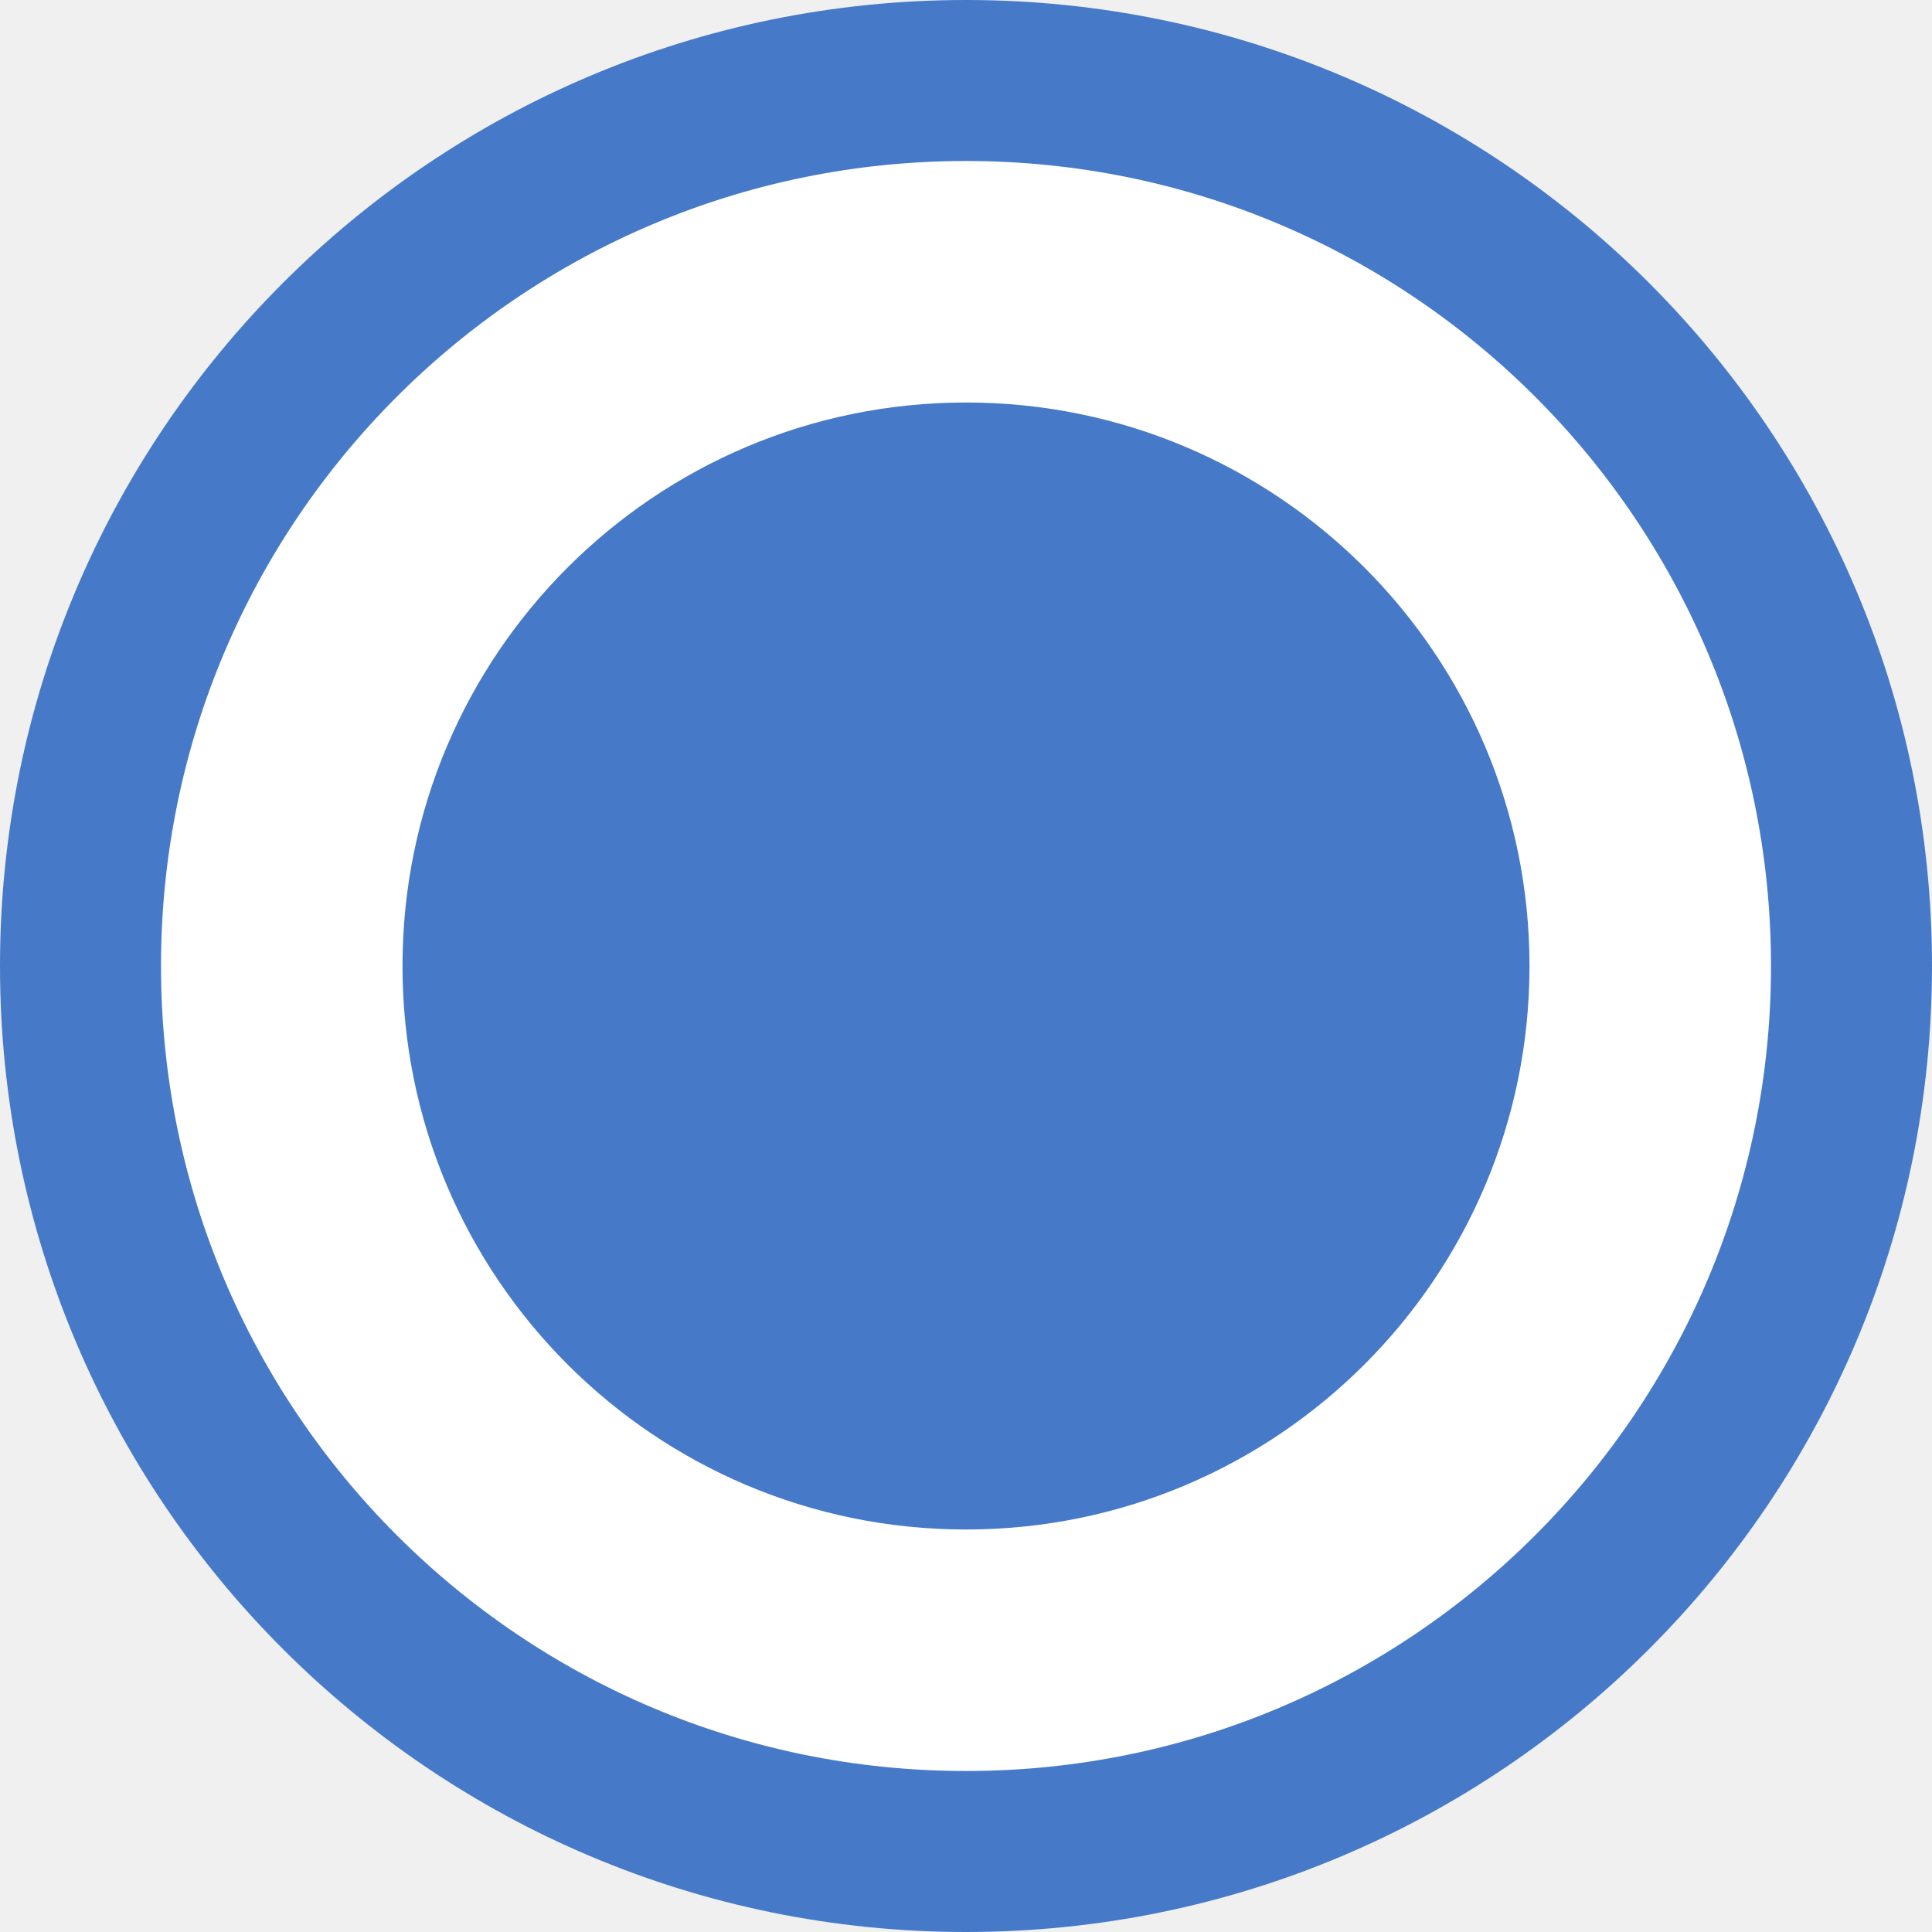
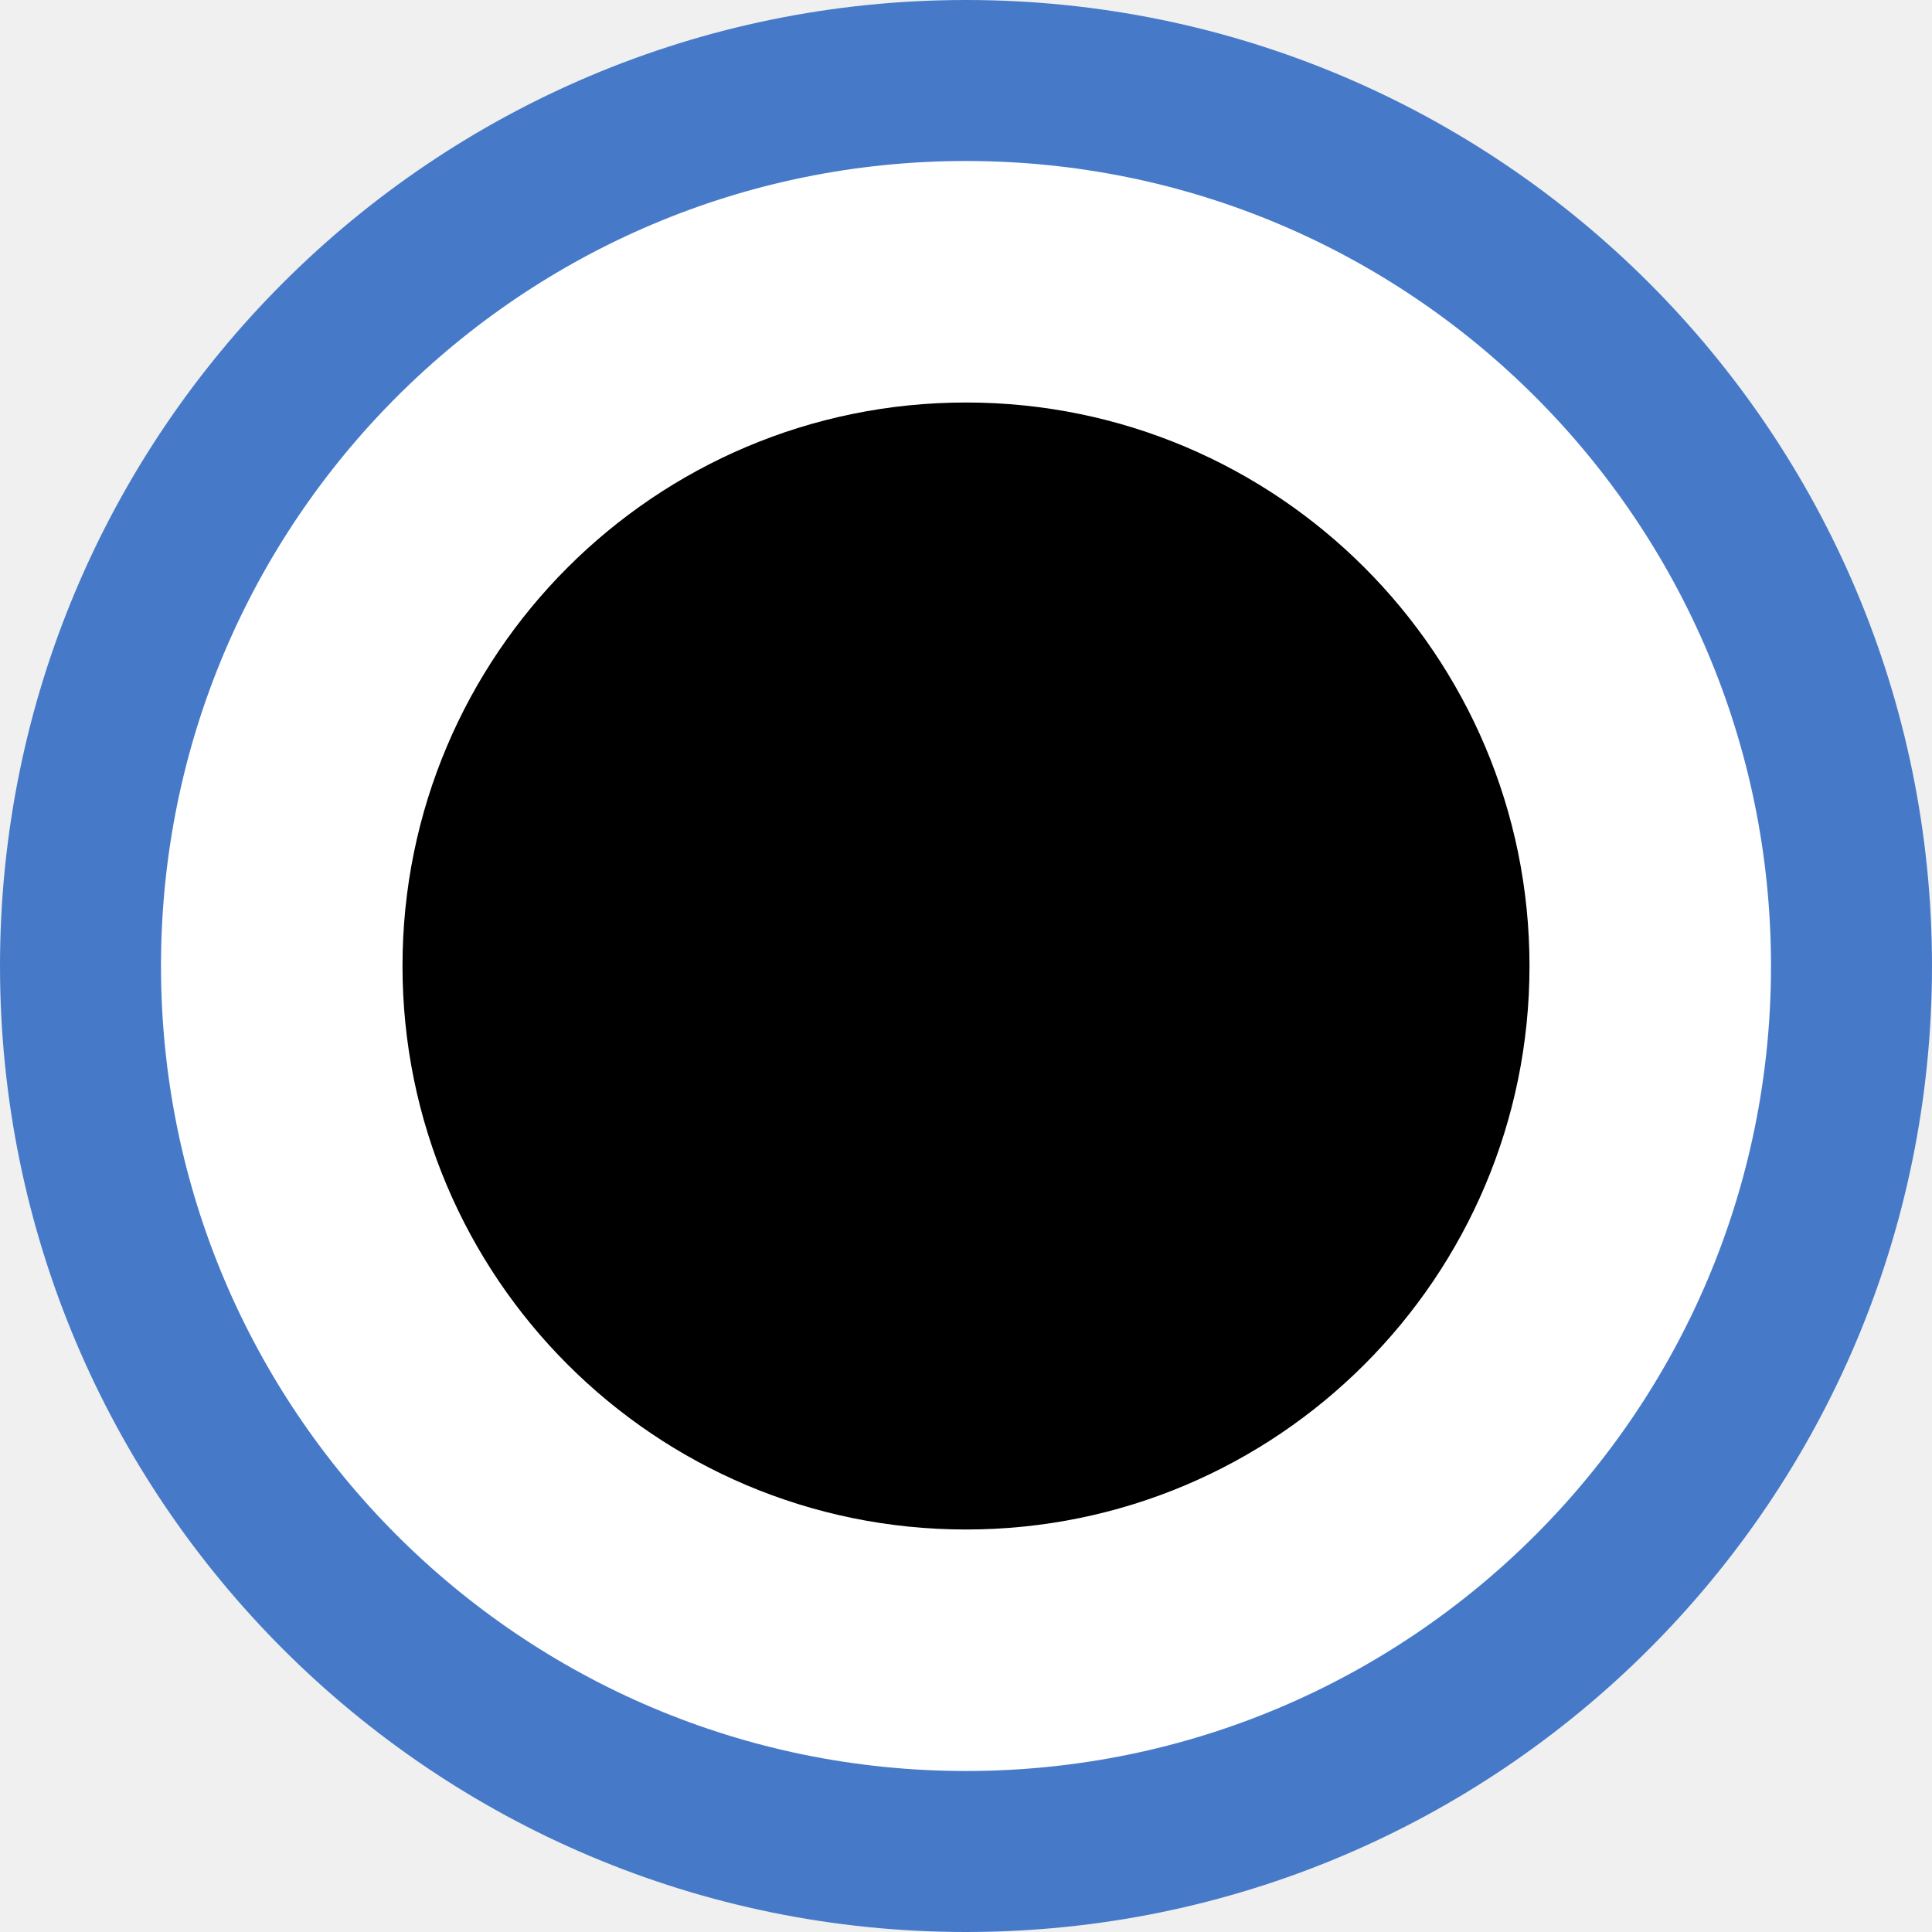
- <svg xmlns="http://www.w3.org/2000/svg" width="12" height="12" version="1.1" viewBox="0 0 12 12">
+ <svg xmlns="http://www.w3.org/2000/svg" width="12" height="12" version="1.1">
  <circle cx="6" cy="6" r="5.5" fill="#fff" stroke="#467ac9" stroke-width="1" />
-   <circle cx="6" cy="6" r="3.5" fill="#467ac9" stroke="none" />
+   <circle cx="6" cy="6" r="3.5" fill="#000" stroke="none" />
</svg>
